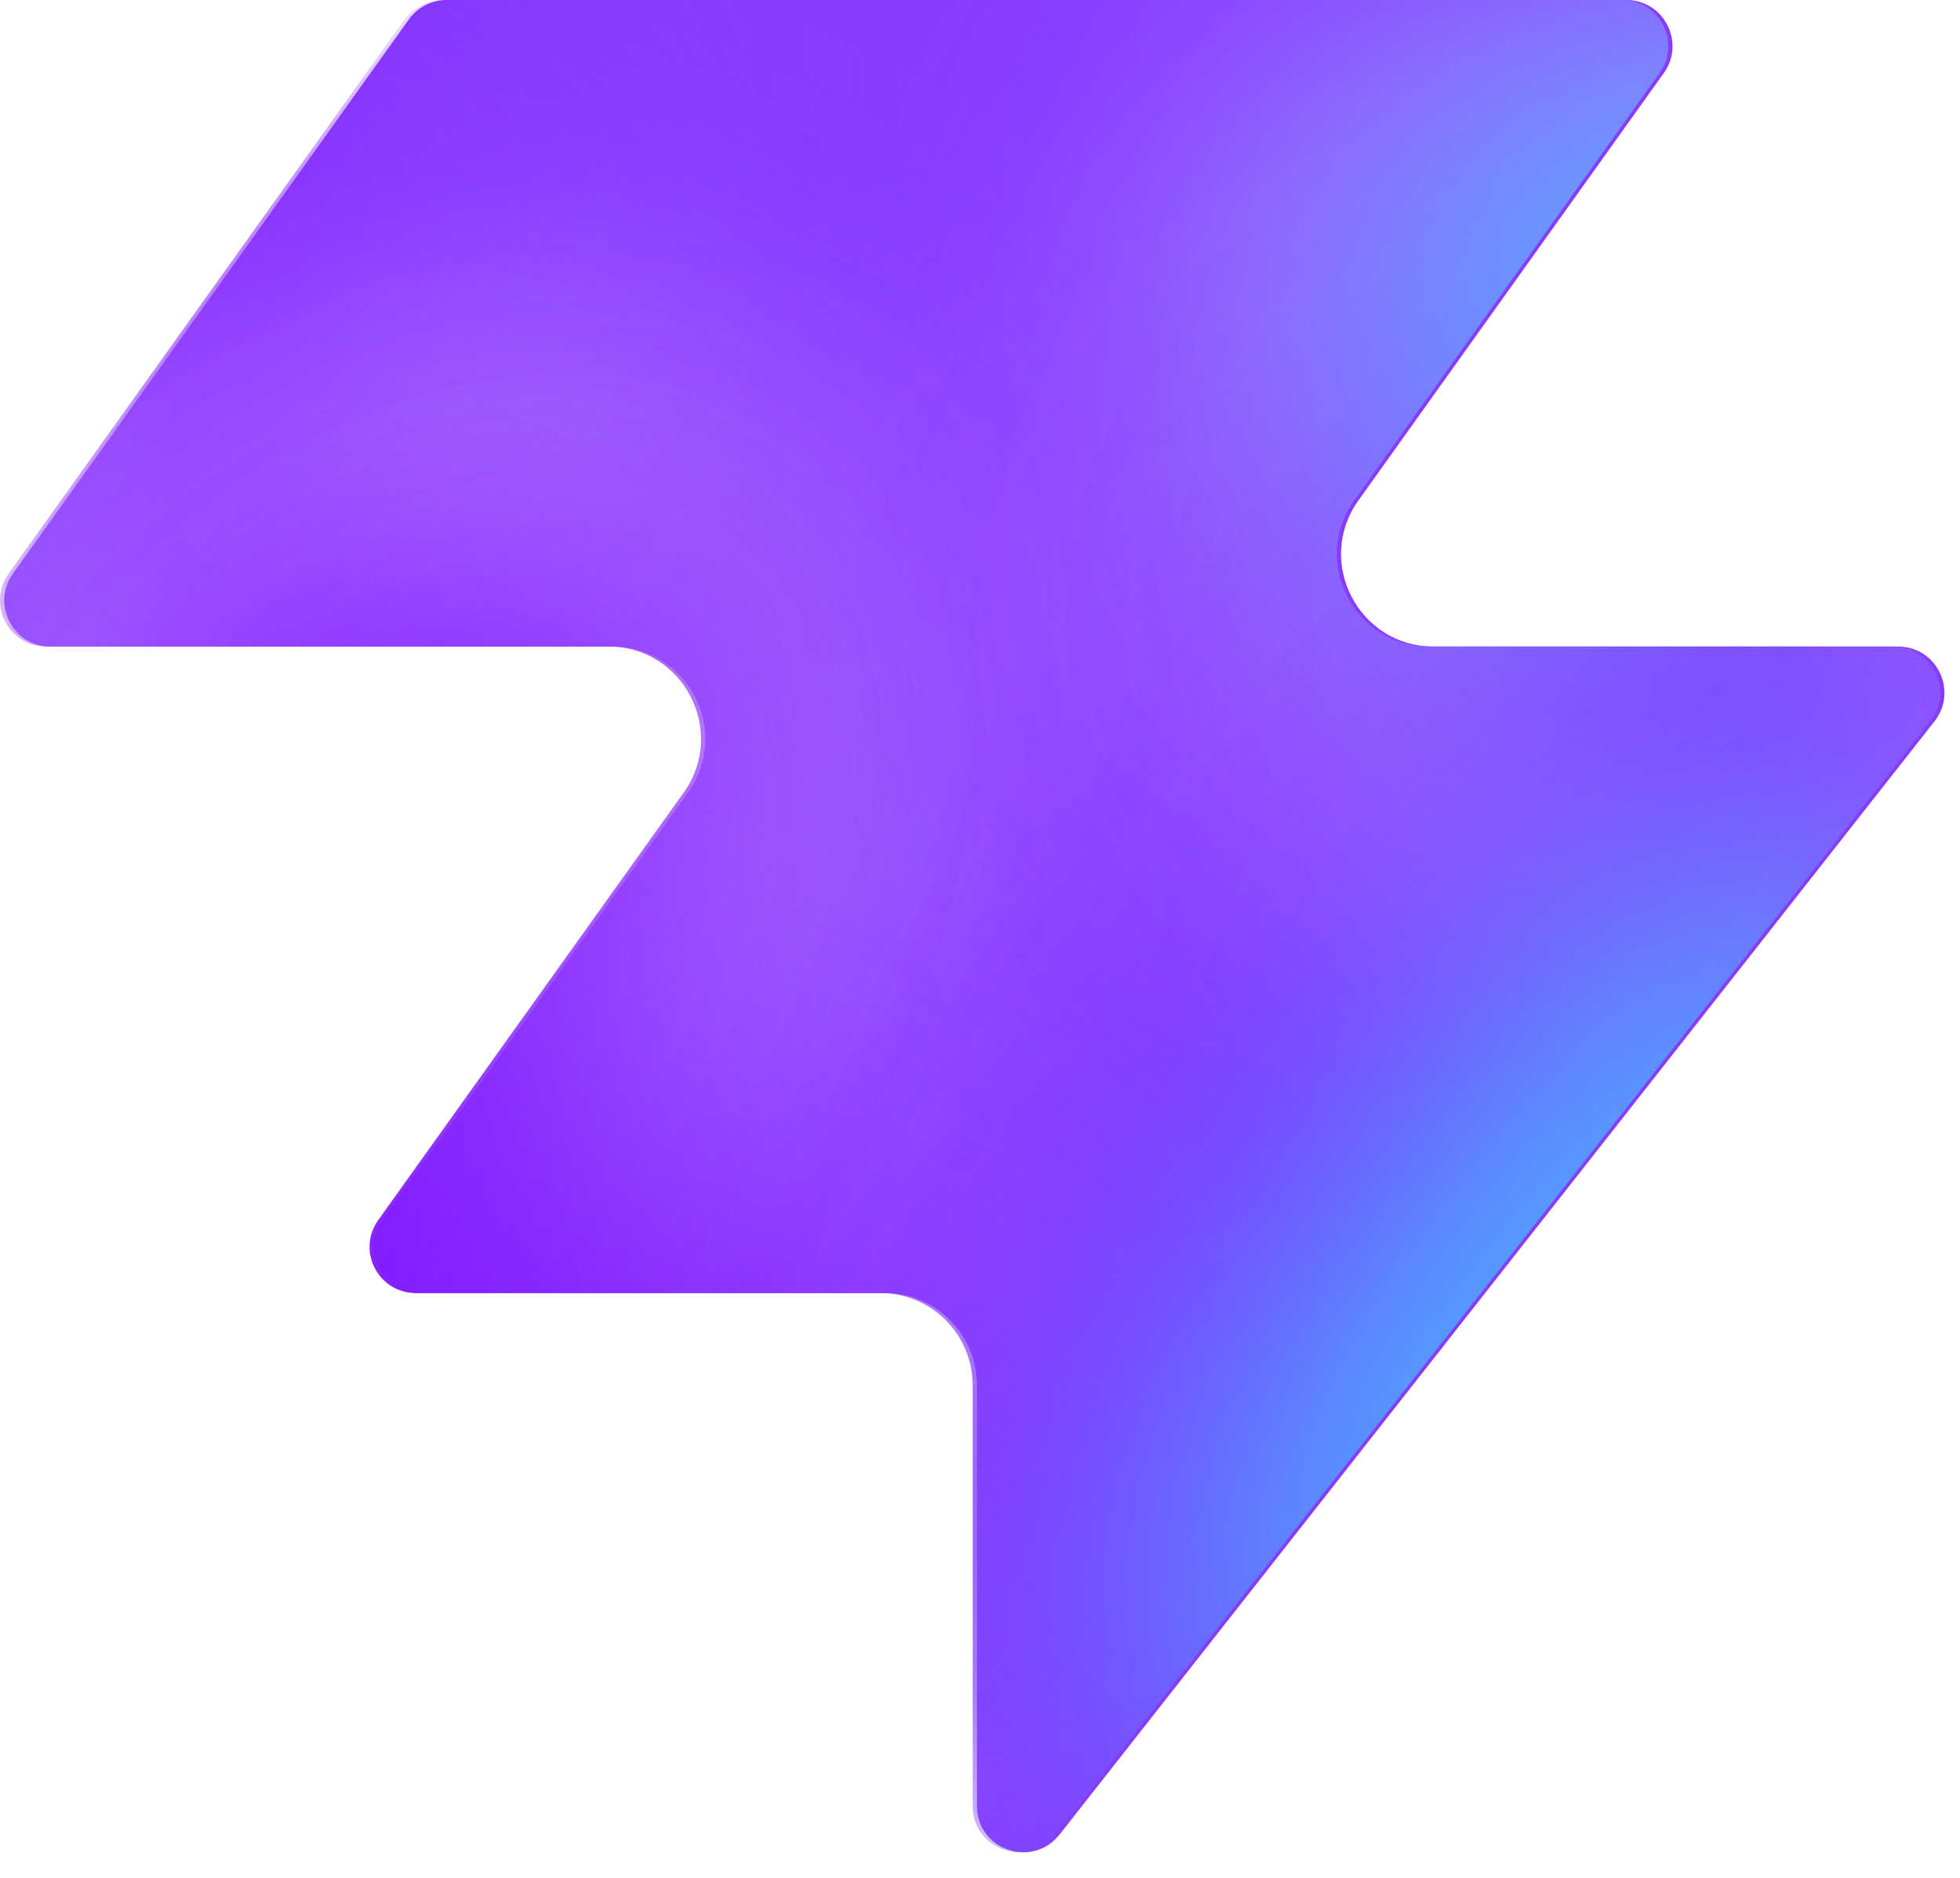
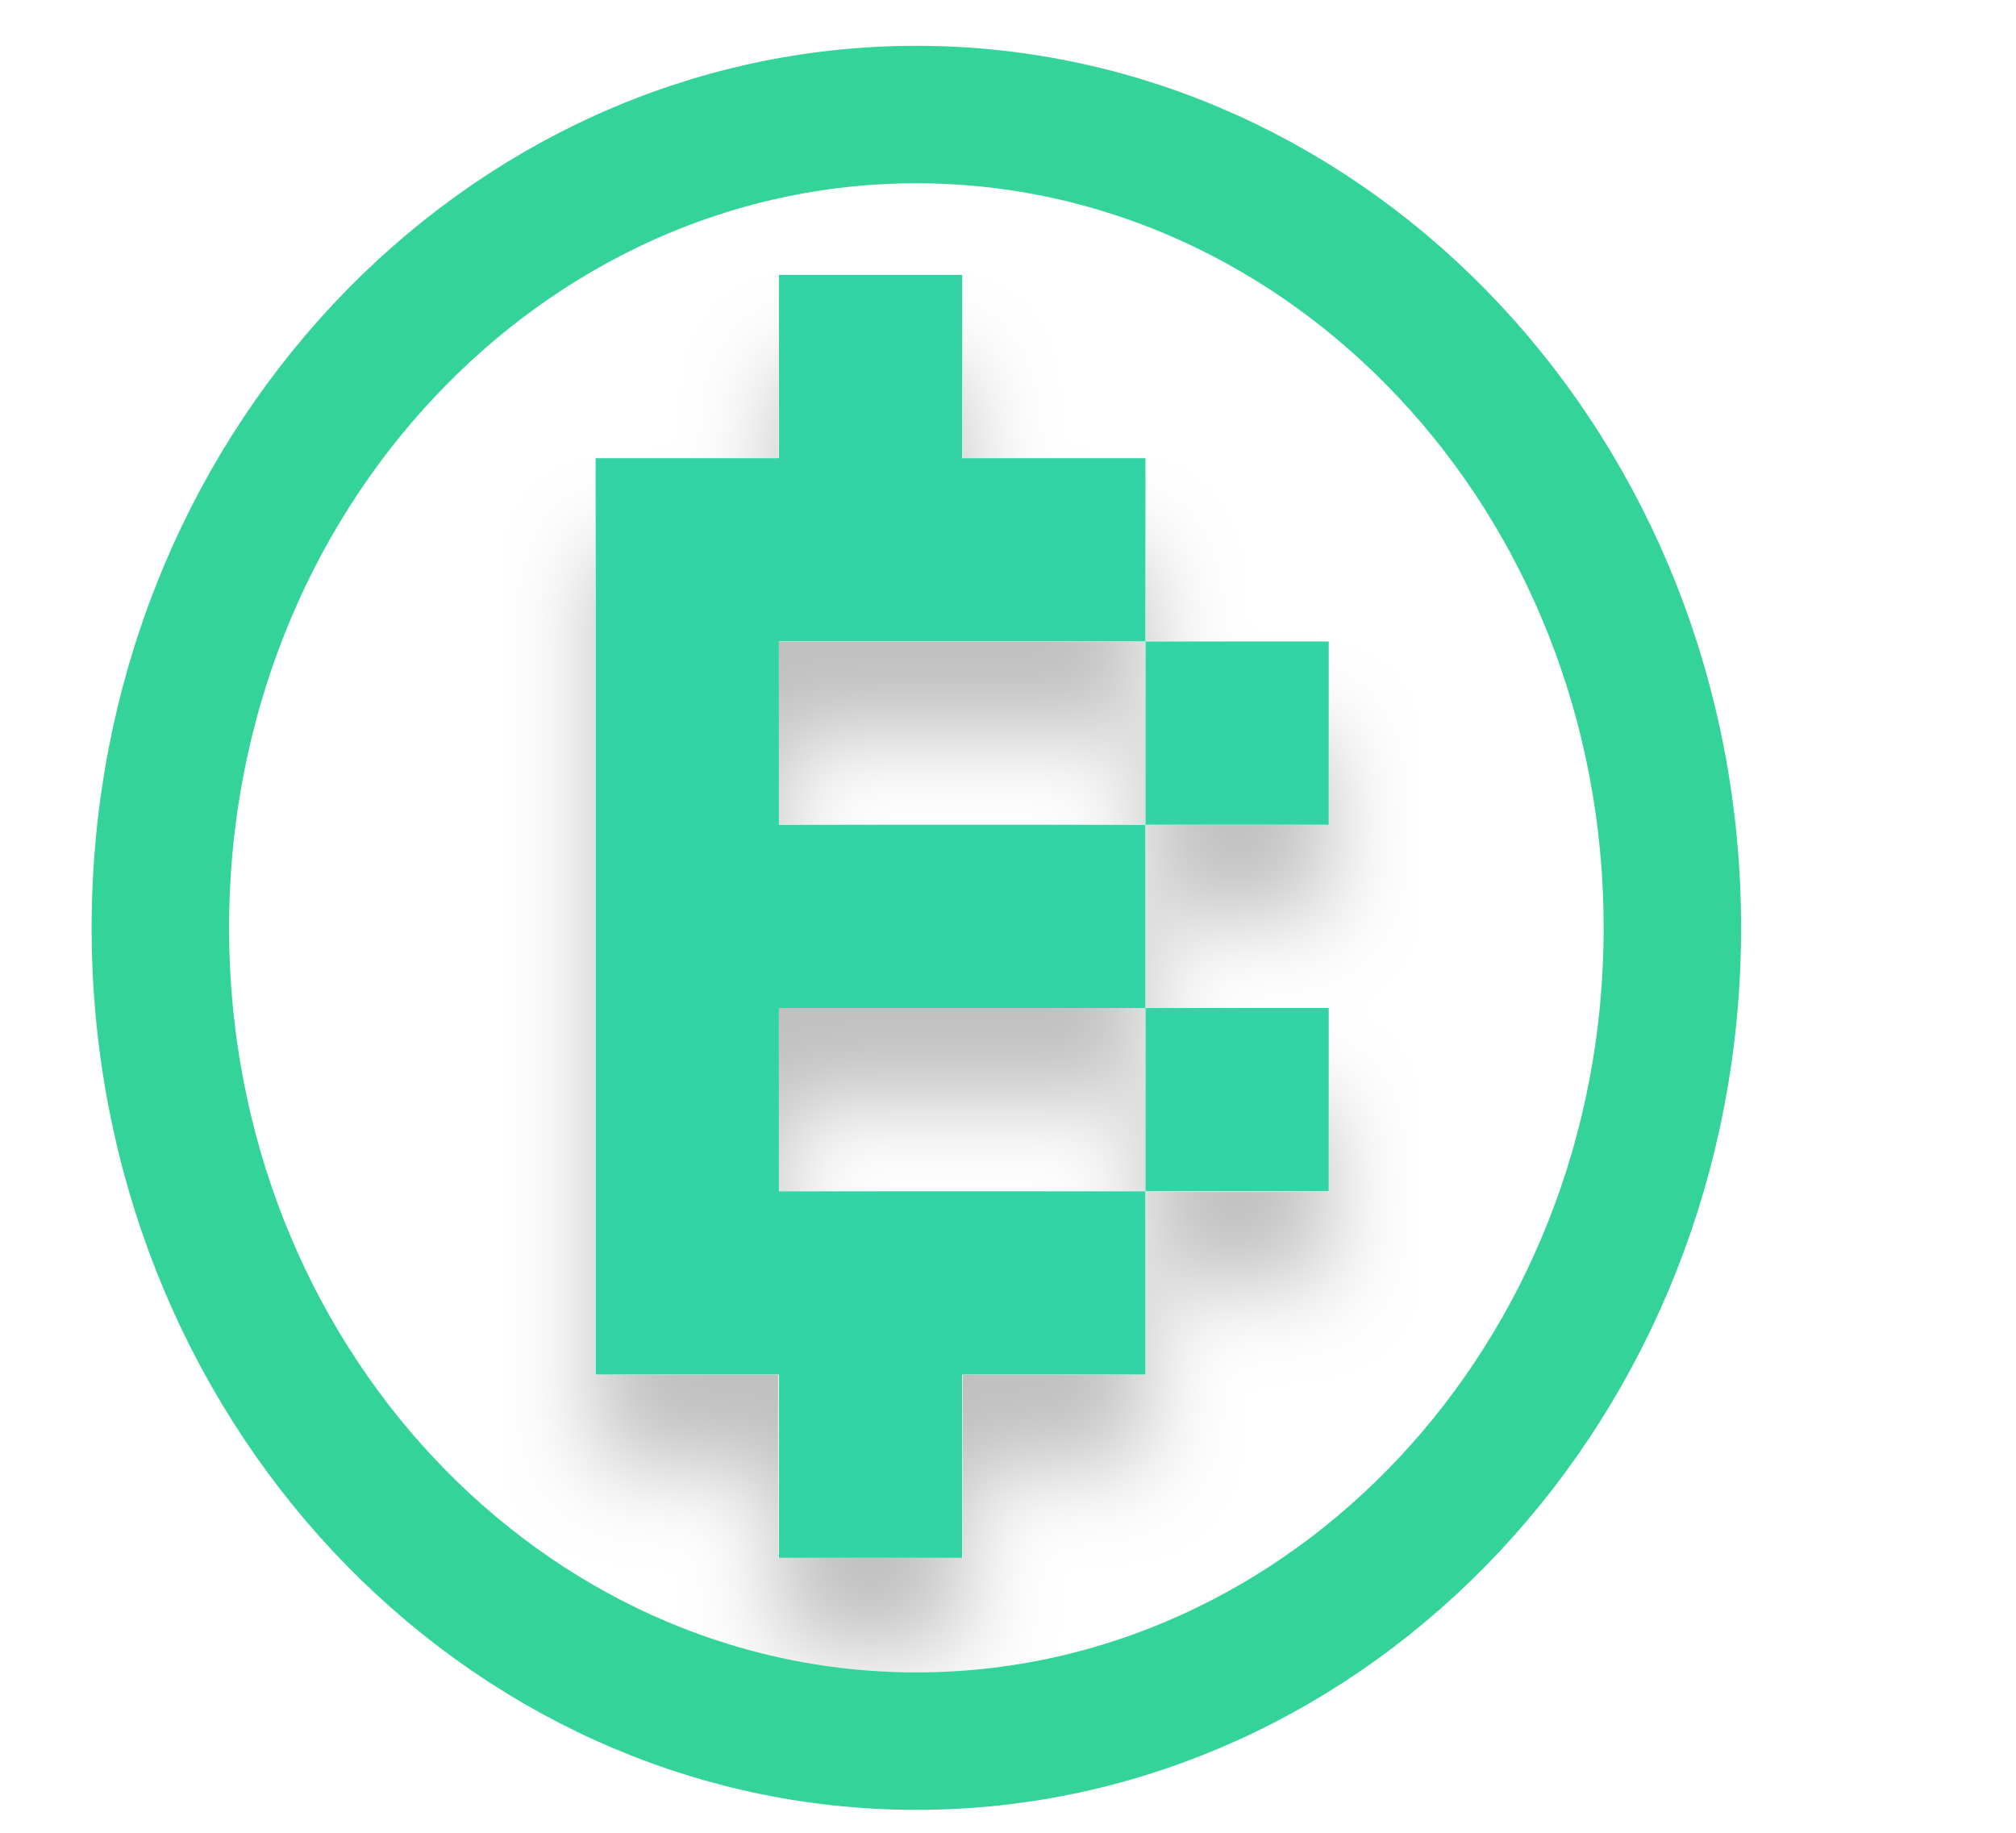
- <svg xmlns="http://www.w3.org/2000/svg" width="48" height="46" fill="none" viewBox="0 0 48 46">
-   <path fill="#863bff" d="M25.946 44.938c-.664.845-2.021.375-2.021-.698V33.937a2.26 2.26 0 0 0-2.262-2.262H10.287c-.92 0-1.456-1.04-.92-1.788l7.48-10.471c1.07-1.497 0-3.578-1.842-3.578H1.237c-.92 0-1.456-1.04-.92-1.788L10.013.474c.214-.297.556-.474.92-.474h28.894c.92 0 1.456 1.04.92 1.788l-7.48 10.471c-1.07 1.498 0 3.579 1.842 3.579h11.377c.943 0 1.473 1.088.89 1.83L25.947 44.94z" style="fill:#863bff;fill:color(display-p3 .525 .23 1);fill-opacity:1" />
-   <mask id="a" width="48" height="46" x="0" y="0" maskUnits="userSpaceOnUse" style="mask-type:alpha">
-     <path fill="#000" d="M25.842 44.938c-.664.844-2.021.375-2.021-.698V33.937a2.26 2.26 0 0 0-2.262-2.262H10.183c-.92 0-1.456-1.04-.92-1.788l7.48-10.471c1.07-1.498 0-3.579-1.842-3.579H1.133c-.92 0-1.456-1.04-.92-1.787L9.91.473c.214-.297.556-.474.92-.474h28.894c.92 0 1.456 1.04.92 1.788l-7.48 10.471c-1.07 1.498 0 3.578 1.842 3.578h11.377c.943 0 1.473 1.088.89 1.832L25.843 44.94z" style="fill:#000;fill-opacity:1" />
-   </mask>
-   <g mask="url(#a)">
-     <g filter="url(#b)">
-       <ellipse cx="5.508" cy="14.704" fill="#ede6ff" rx="5.508" ry="14.704" style="fill:#ede6ff;fill:color(display-p3 .927 .903 1);fill-opacity:1" transform="matrix(.00324 1 1 -.00324 -4.47 31.516)" />
-     </g>
-     <g filter="url(#c)">
-       <ellipse cx="10.399" cy="29.851" fill="#ede6ff" rx="10.399" ry="29.851" style="fill:#ede6ff;fill:color(display-p3 .927 .903 1);fill-opacity:1" transform="matrix(.00324 1 1 -.00324 -39.328 7.883)" />
-     </g>
-     <g filter="url(#d)">
-       <ellipse cx="5.508" cy="30.487" fill="#7e14ff" rx="5.508" ry="30.487" style="fill:#7e14ff;fill:color(display-p3 .492 .077 1);fill-opacity:1" transform="rotate(89.814 -25.913 -14.639)scale(1 -1)" />
-     </g>
-     <g filter="url(#e)">
-       <ellipse cx="5.508" cy="30.599" fill="#7e14ff" rx="5.508" ry="30.599" style="fill:#7e14ff;fill:color(display-p3 .492 .077 1);fill-opacity:1" transform="rotate(89.814 -32.644 -3.334)scale(1 -1)" />
-     </g>
-     <g filter="url(#f)">
-       <ellipse cx="5.508" cy="30.599" fill="#7e14ff" rx="5.508" ry="30.599" style="fill:#7e14ff;fill:color(display-p3 .492 .077 1);fill-opacity:1" transform="matrix(.00324 1 1 -.00324 -34.34 30.47)" />
-     </g>
-     <g filter="url(#g)">
-       <ellipse cx="14.072" cy="22.078" fill="#ede6ff" rx="14.072" ry="22.078" style="fill:#ede6ff;fill:color(display-p3 .927 .903 1);fill-opacity:1" transform="rotate(93.35 24.506 48.493)scale(-1 1)" />
-     </g>
-     <g filter="url(#h)">
-       <ellipse cx="3.47" cy="21.501" fill="#7e14ff" rx="3.47" ry="21.501" style="fill:#7e14ff;fill:color(display-p3 .492 .077 1);fill-opacity:1" transform="rotate(89.009 28.708 47.59)scale(-1 1)" />
-     </g>
-     <g filter="url(#i)">
-       <ellipse cx="3.47" cy="21.501" fill="#7e14ff" rx="3.47" ry="21.501" style="fill:#7e14ff;fill:color(display-p3 .492 .077 1);fill-opacity:1" transform="rotate(89.009 28.708 47.59)scale(-1 1)" />
-     </g>
-     <g filter="url(#j)">
-       <ellipse cx=".387" cy="8.972" fill="#7e14ff" rx="4.407" ry="29.108" style="fill:#7e14ff;fill:color(display-p3 .492 .077 1);fill-opacity:1" transform="rotate(39.51 .387 8.972)" />
-     </g>
-     <g filter="url(#k)">
-       <ellipse cx="47.523" cy="-6.092" fill="#7e14ff" rx="4.407" ry="29.108" style="fill:#7e14ff;fill:color(display-p3 .492 .077 1);fill-opacity:1" transform="rotate(37.892 47.523 -6.092)" />
-     </g>
-     <g filter="url(#l)">
-       <ellipse cx="41.412" cy="6.333" fill="#47bfff" rx="5.971" ry="9.665" style="fill:#47bfff;fill:color(display-p3 .28 .748 1);fill-opacity:1" transform="rotate(37.892 41.412 6.333)" />
-     </g>
-     <g filter="url(#m)">
-       <ellipse cx="-1.879" cy="38.332" fill="#7e14ff" rx="4.407" ry="29.108" style="fill:#7e14ff;fill:color(display-p3 .492 .077 1);fill-opacity:1" transform="rotate(37.892 -1.88 38.332)" />
-     </g>
-     <g filter="url(#n)">
-       <ellipse cx="-1.879" cy="38.332" fill="#7e14ff" rx="4.407" ry="29.108" style="fill:#7e14ff;fill:color(display-p3 .492 .077 1);fill-opacity:1" transform="rotate(37.892 -1.88 38.332)" />
-     </g>
-     <g filter="url(#o)">
-       <ellipse cx="35.651" cy="29.907" fill="#7e14ff" rx="4.407" ry="29.108" style="fill:#7e14ff;fill:color(display-p3 .492 .077 1);fill-opacity:1" transform="rotate(37.892 35.651 29.907)" />
-     </g>
-     <g filter="url(#p)">
-       <ellipse cx="38.418" cy="32.4" fill="#47bfff" rx="5.971" ry="15.297" style="fill:#47bfff;fill:color(display-p3 .28 .748 1);fill-opacity:1" transform="rotate(37.892 38.418 32.4)" />
-     </g>
+ <svg xmlns="http://www.w3.org/2000/svg" width="88" height="80" viewBox="0 0 88 80" fill="none">
+   <g filter="url(#filter0_d_1_2)">
+     <path d="M42 68H34V60H26V20H34V12H42V20H50V28H34V36H50V44H34V52H50V60H42V68ZM58 36H50V28H58V36ZM58 52H50V44H58V52Z" fill="#34D3A6" />
  </g>
+   <path d="M40 5C58.039 5 73 20.701 73 40.5C73 60.299 58.039 76 40 76C21.961 76 7 60.299 7 40.5C7 20.701 21.961 5 40 5Z" stroke="#34D399" stroke-width="6" />
  <defs>
-     <filter id="b" width="60.045" height="41.654" x="-19.77" y="16.149" color-interpolation-filters="sRGB" filterUnits="userSpaceOnUse">
+     <filter id="filter0_d_1_2" x="22" y="12" width="40" height="64" filterUnits="userSpaceOnUse" color-interpolation-filters="sRGB">
      <feFlood flood-opacity="0" result="BackgroundImageFix" />
-       <feBlend in="SourceGraphic" in2="BackgroundImageFix" result="shape" />
-       <feGaussianBlur result="effect1_foregroundBlur_2002_17158" stdDeviation="7.659" />
-     </filter>
-     <filter id="c" width="90.34" height="51.437" x="-54.613" y="-7.533" color-interpolation-filters="sRGB" filterUnits="userSpaceOnUse">
-       <feFlood flood-opacity="0" result="BackgroundImageFix" />
-       <feBlend in="SourceGraphic" in2="BackgroundImageFix" result="shape" />
-       <feGaussianBlur result="effect1_foregroundBlur_2002_17158" stdDeviation="7.659" />
-     </filter>
-     <filter id="d" width="79.355" height="29.4" x="-49.64" y="2.03" color-interpolation-filters="sRGB" filterUnits="userSpaceOnUse">
-       <feFlood flood-opacity="0" result="BackgroundImageFix" />
-       <feBlend in="SourceGraphic" in2="BackgroundImageFix" result="shape" />
-       <feGaussianBlur result="effect1_foregroundBlur_2002_17158" stdDeviation="4.596" />
-     </filter>
-     <filter id="e" width="79.579" height="29.4" x="-45.045" y="20.029" color-interpolation-filters="sRGB" filterUnits="userSpaceOnUse">
-       <feFlood flood-opacity="0" result="BackgroundImageFix" />
-       <feBlend in="SourceGraphic" in2="BackgroundImageFix" result="shape" />
-       <feGaussianBlur result="effect1_foregroundBlur_2002_17158" stdDeviation="4.596" />
-     </filter>
-     <filter id="f" width="79.579" height="29.4" x="-43.513" y="21.178" color-interpolation-filters="sRGB" filterUnits="userSpaceOnUse">
-       <feFlood flood-opacity="0" result="BackgroundImageFix" />
-       <feBlend in="SourceGraphic" in2="BackgroundImageFix" result="shape" />
-       <feGaussianBlur result="effect1_foregroundBlur_2002_17158" stdDeviation="4.596" />
-     </filter>
-     <filter id="g" width="74.749" height="58.852" x="15.756" y="-17.901" color-interpolation-filters="sRGB" filterUnits="userSpaceOnUse">
-       <feFlood flood-opacity="0" result="BackgroundImageFix" />
-       <feBlend in="SourceGraphic" in2="BackgroundImageFix" result="shape" />
-       <feGaussianBlur result="effect1_foregroundBlur_2002_17158" stdDeviation="7.659" />
-     </filter>
-     <filter id="h" width="61.377" height="25.362" x="23.548" y="2.284" color-interpolation-filters="sRGB" filterUnits="userSpaceOnUse">
-       <feFlood flood-opacity="0" result="BackgroundImageFix" />
-       <feBlend in="SourceGraphic" in2="BackgroundImageFix" result="shape" />
-       <feGaussianBlur result="effect1_foregroundBlur_2002_17158" stdDeviation="4.596" />
-     </filter>
-     <filter id="i" width="61.377" height="25.362" x="23.548" y="2.284" color-interpolation-filters="sRGB" filterUnits="userSpaceOnUse">
-       <feFlood flood-opacity="0" result="BackgroundImageFix" />
-       <feBlend in="SourceGraphic" in2="BackgroundImageFix" result="shape" />
-       <feGaussianBlur result="effect1_foregroundBlur_2002_17158" stdDeviation="4.596" />
-     </filter>
-     <filter id="j" width="56.045" height="63.649" x="-27.636" y="-22.853" color-interpolation-filters="sRGB" filterUnits="userSpaceOnUse">
-       <feFlood flood-opacity="0" result="BackgroundImageFix" />
-       <feBlend in="SourceGraphic" in2="BackgroundImageFix" result="shape" />
-       <feGaussianBlur result="effect1_foregroundBlur_2002_17158" stdDeviation="4.596" />
-     </filter>
-     <filter id="k" width="54.814" height="64.646" x="20.116" y="-38.415" color-interpolation-filters="sRGB" filterUnits="userSpaceOnUse">
-       <feFlood flood-opacity="0" result="BackgroundImageFix" />
-       <feBlend in="SourceGraphic" in2="BackgroundImageFix" result="shape" />
-       <feGaussianBlur result="effect1_foregroundBlur_2002_17158" stdDeviation="4.596" />
-     </filter>
-     <filter id="l" width="33.541" height="35.313" x="24.641" y="-11.323" color-interpolation-filters="sRGB" filterUnits="userSpaceOnUse">
-       <feFlood flood-opacity="0" result="BackgroundImageFix" />
-       <feBlend in="SourceGraphic" in2="BackgroundImageFix" result="shape" />
-       <feGaussianBlur result="effect1_foregroundBlur_2002_17158" stdDeviation="4.596" />
-     </filter>
-     <filter id="m" width="54.814" height="64.646" x="-29.286" y="6.009" color-interpolation-filters="sRGB" filterUnits="userSpaceOnUse">
-       <feFlood flood-opacity="0" result="BackgroundImageFix" />
-       <feBlend in="SourceGraphic" in2="BackgroundImageFix" result="shape" />
-       <feGaussianBlur result="effect1_foregroundBlur_2002_17158" stdDeviation="4.596" />
-     </filter>
-     <filter id="n" width="54.814" height="64.646" x="-29.286" y="6.009" color-interpolation-filters="sRGB" filterUnits="userSpaceOnUse">
-       <feFlood flood-opacity="0" result="BackgroundImageFix" />
-       <feBlend in="SourceGraphic" in2="BackgroundImageFix" result="shape" />
-       <feGaussianBlur result="effect1_foregroundBlur_2002_17158" stdDeviation="4.596" />
-     </filter>
-     <filter id="o" width="54.814" height="64.646" x="8.244" y="-2.416" color-interpolation-filters="sRGB" filterUnits="userSpaceOnUse">
-       <feFlood flood-opacity="0" result="BackgroundImageFix" />
-       <feBlend in="SourceGraphic" in2="BackgroundImageFix" result="shape" />
-       <feGaussianBlur result="effect1_foregroundBlur_2002_17158" stdDeviation="4.596" />
-     </filter>
-     <filter id="p" width="39.409" height="43.623" x="18.713" y="10.588" color-interpolation-filters="sRGB" filterUnits="userSpaceOnUse">
-       <feFlood flood-opacity="0" result="BackgroundImageFix" />
-       <feBlend in="SourceGraphic" in2="BackgroundImageFix" result="shape" />
-       <feGaussianBlur result="effect1_foregroundBlur_2002_17158" stdDeviation="4.596" />
+       <feColorMatrix in="SourceAlpha" type="matrix" values="0 0 0 0 0 0 0 0 0 0 0 0 0 0 0 0 0 0 127 0" result="hardAlpha" />
+       <feOffset dy="4" />
+       <feGaussianBlur stdDeviation="2" />
+       <feComposite in2="hardAlpha" operator="out" />
+       <feColorMatrix type="matrix" values="0 0 0 0 0 0 0 0 0 0 0 0 0 0 0 0 0 0 0.25 0" />
+       <feBlend mode="normal" in2="BackgroundImageFix" result="effect1_dropShadow_1_2" />
+       <feBlend mode="normal" in="SourceGraphic" in2="effect1_dropShadow_1_2" result="shape" />
    </filter>
  </defs>
</svg>
